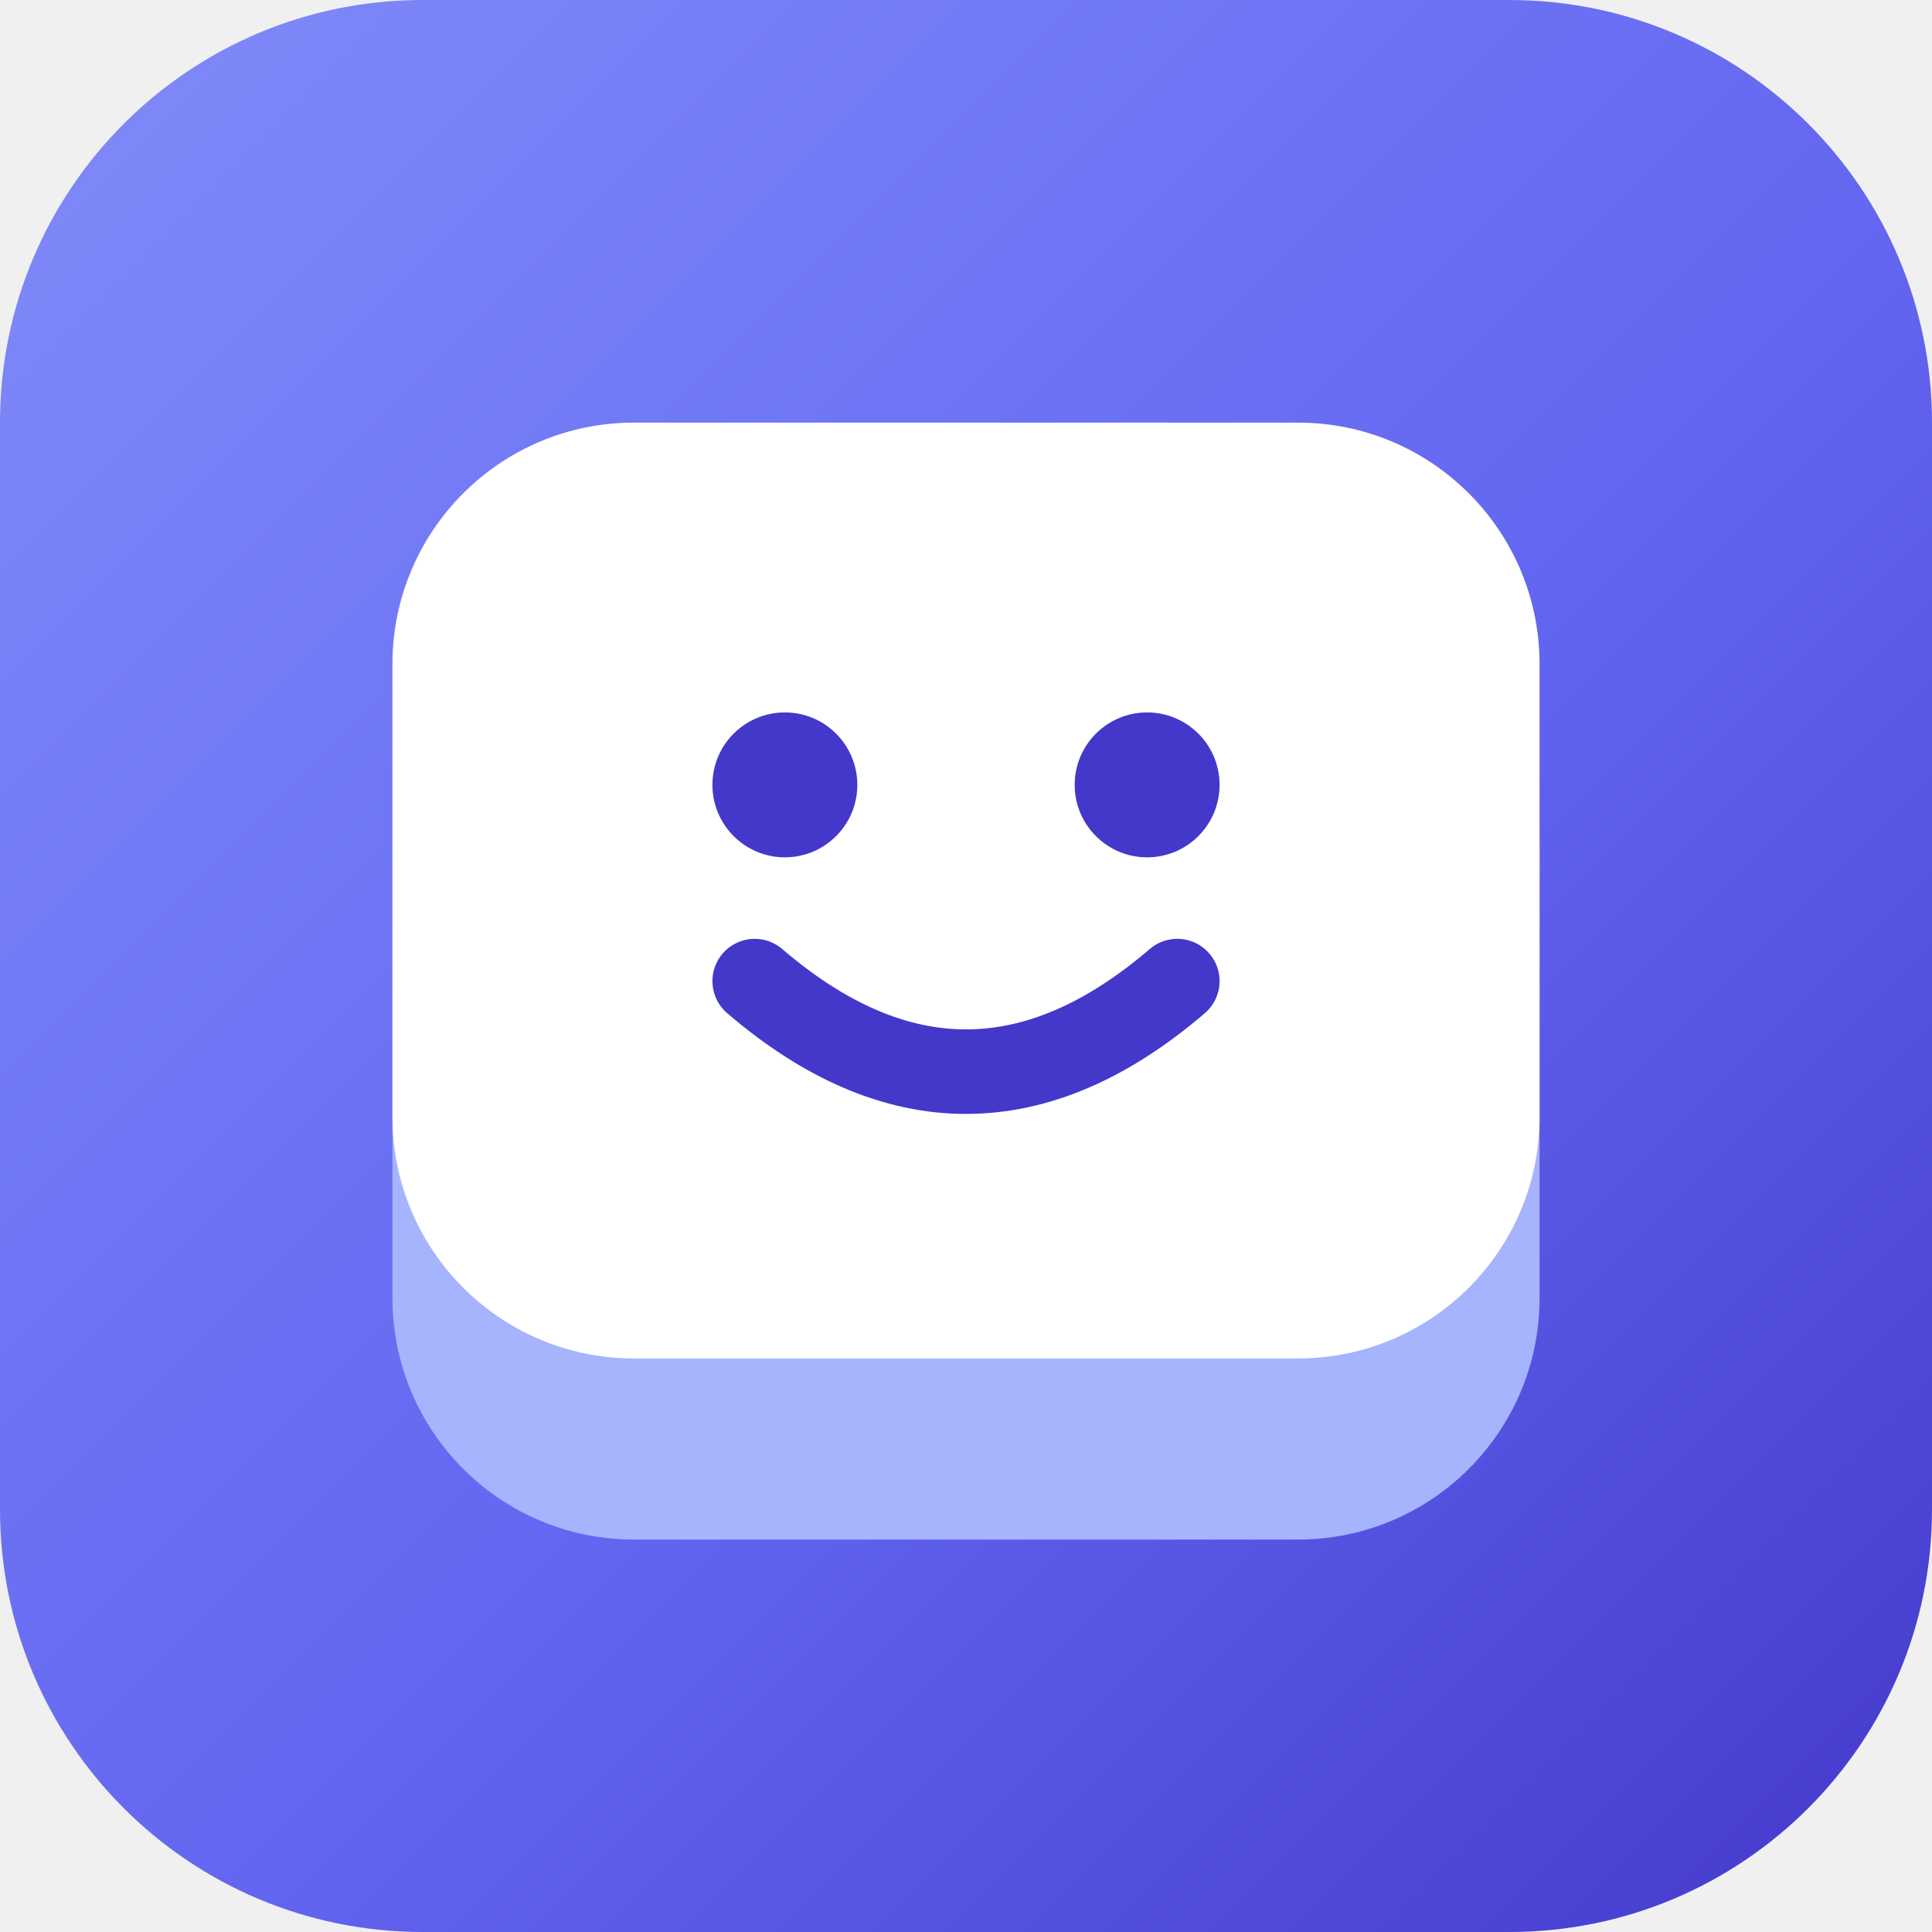
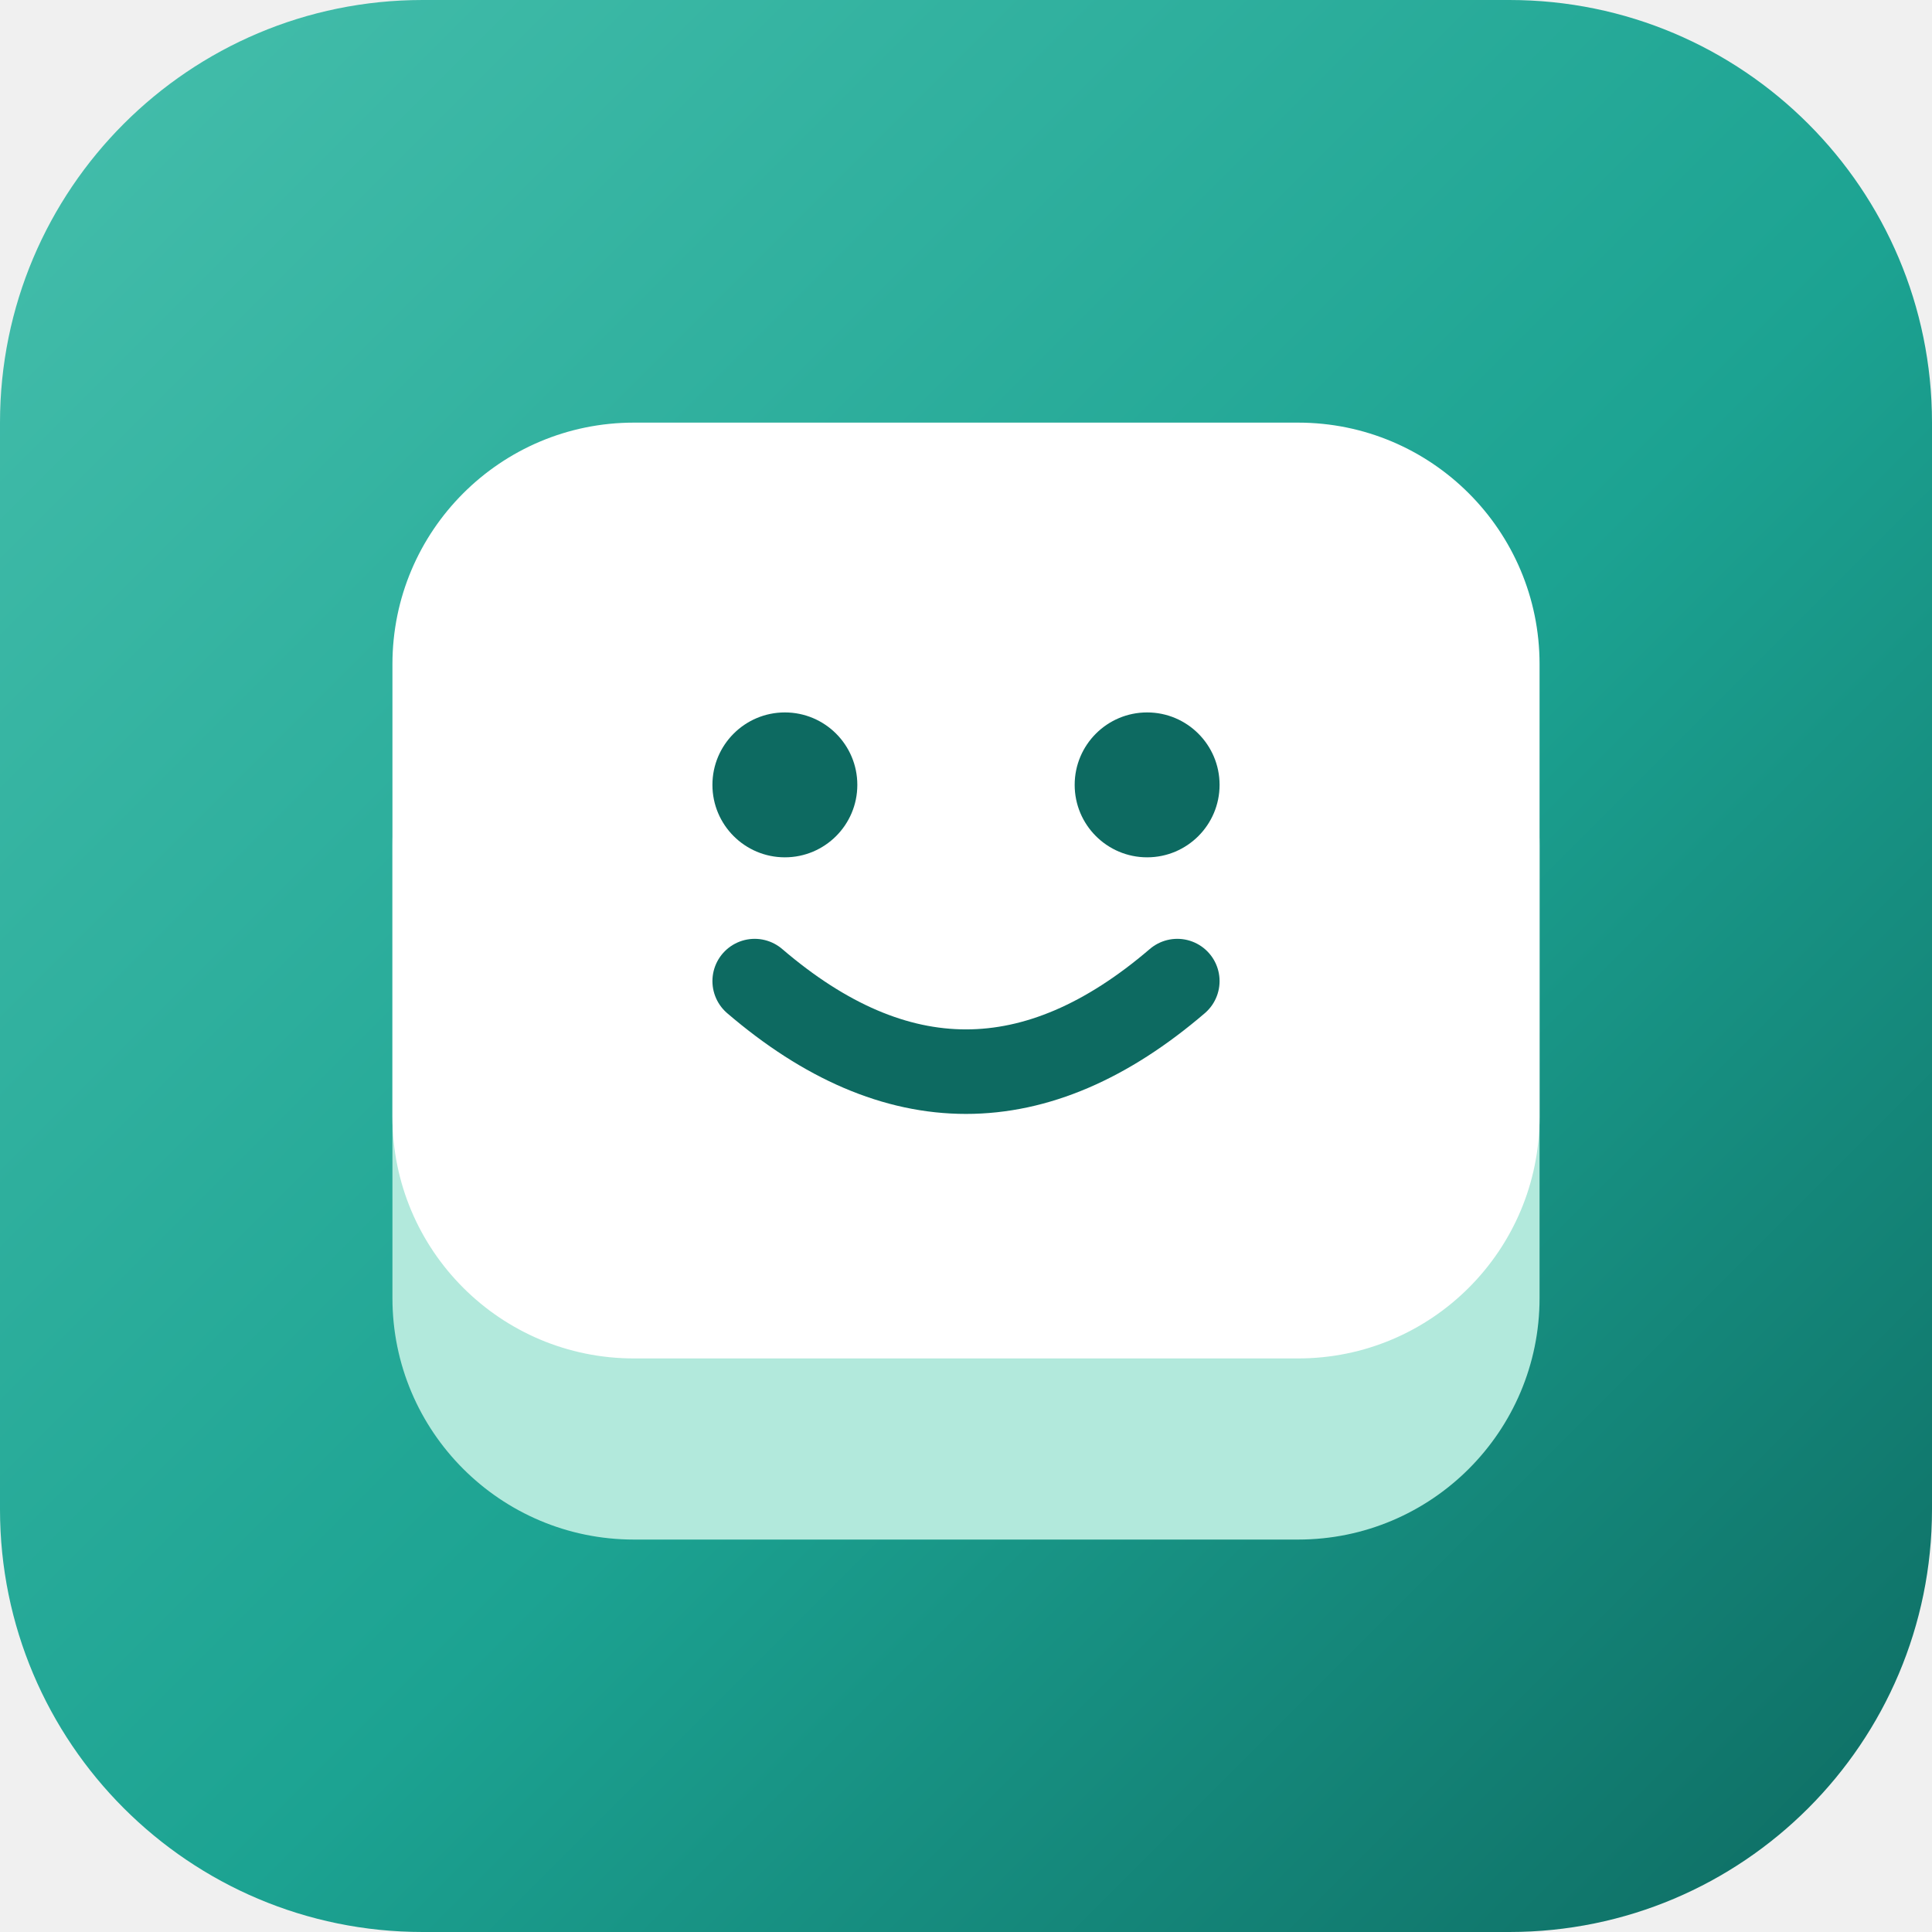
<svg xmlns="http://www.w3.org/2000/svg" viewBox="0 0 64 64">
  <defs>
    <linearGradient id="bg" x1="0" y1="0" x2="1" y2="1">
-       <stop offset="0" stop-color="#818cf8" />
-       <stop offset="0.55" stop-color="#6366f1" />
-       <stop offset="1" stop-color="#4338ca" />
+       <stop offset="0" stop-color="#46bfac" />
+       <stop offset="0.55" stop-color="#1ca392" />
+       <stop offset="1" stop-color="#0d6a61" />
    </linearGradient>
  </defs>
  <rect width="64" height="64" rx="14" fill="url(#bg)" />
-   <rect x="13" y="20" width="38" height="31" rx="8" fill="#a5b4fc" />
+   <rect x="13" y="20" width="38" height="31" rx="8" fill="#b2e9dc" />
  <rect x="13" y="14" width="38" height="31" rx="8" fill="#ffffff" />
-   <circle cx="26" cy="26" r="2.4" fill="#4338ca" />
-   <circle cx="38" cy="26" r="2.4" fill="#4338ca" />
-   <path d="M25 32.5q7 6 14 0" fill="none" stroke="#4338ca" stroke-width="2.8" stroke-linecap="round" />
+   <circle cx="26" cy="26" r="2.4" fill="#0d6a61" />
+   <circle cx="38" cy="26" r="2.4" fill="#0d6a61" />
+   <path d="M25 32.5q7 6 14 0" fill="none" stroke="#0d6a61" stroke-width="2.8" stroke-linecap="round" />
</svg>
